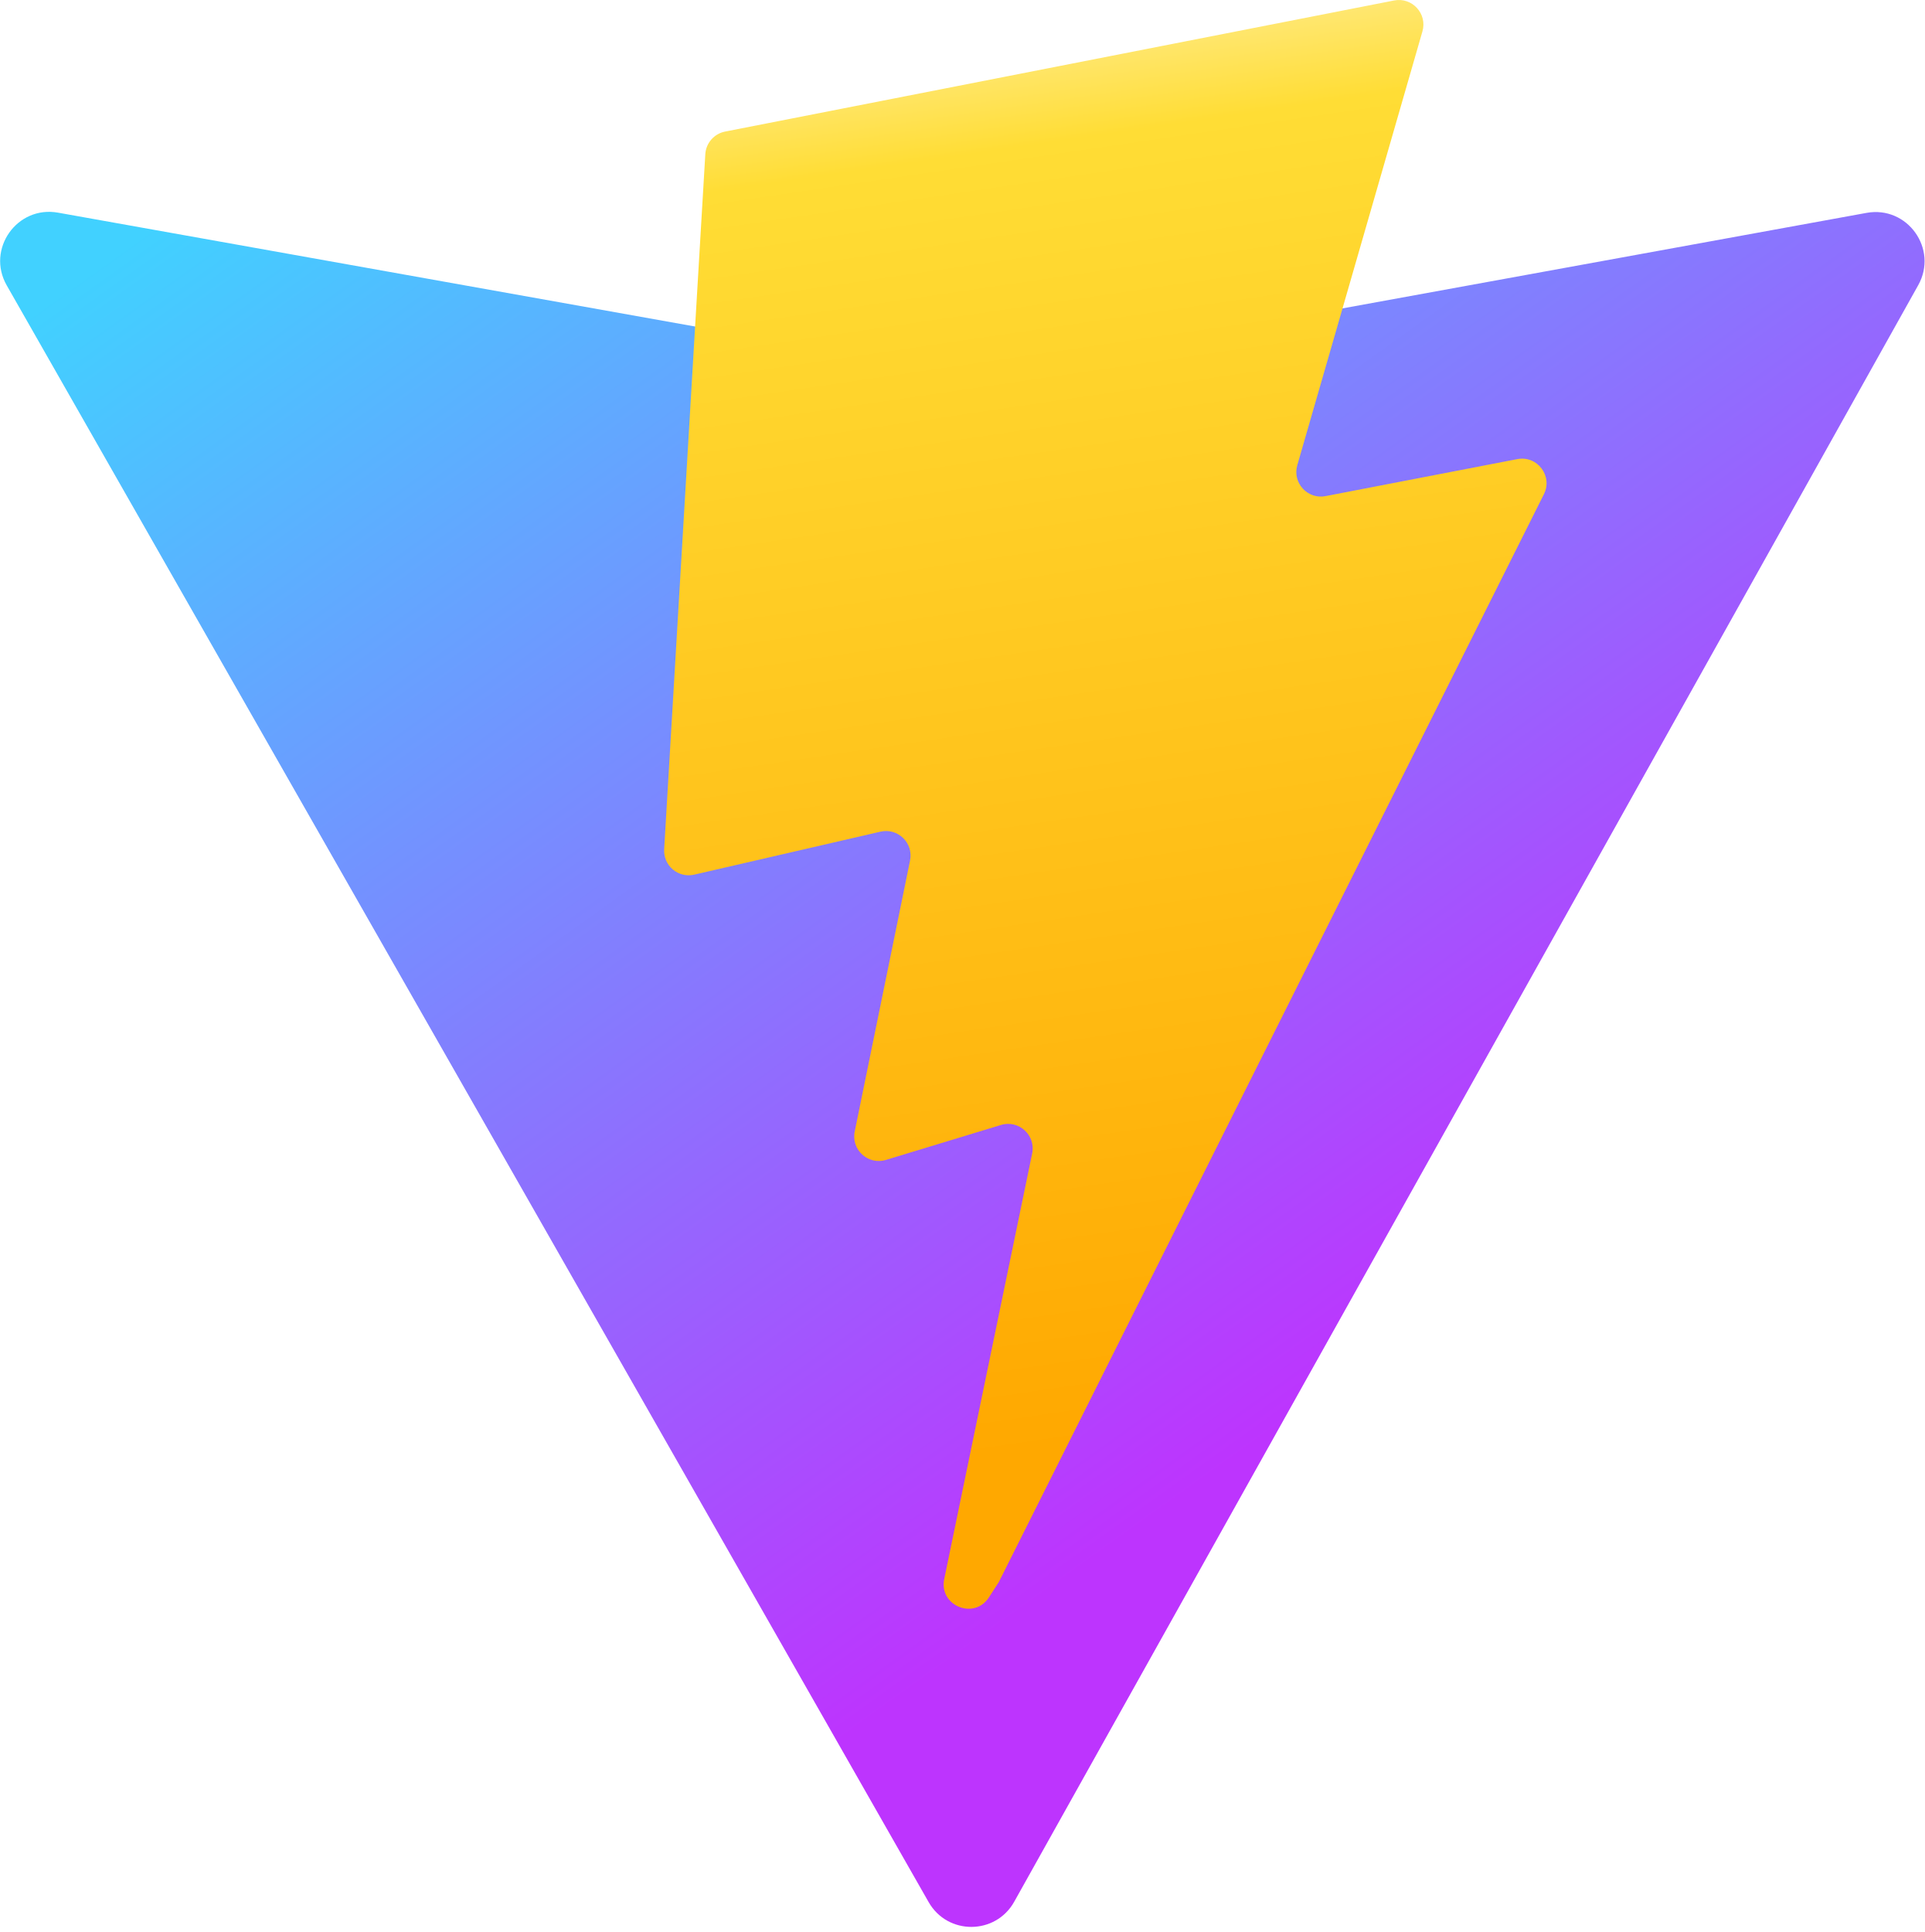
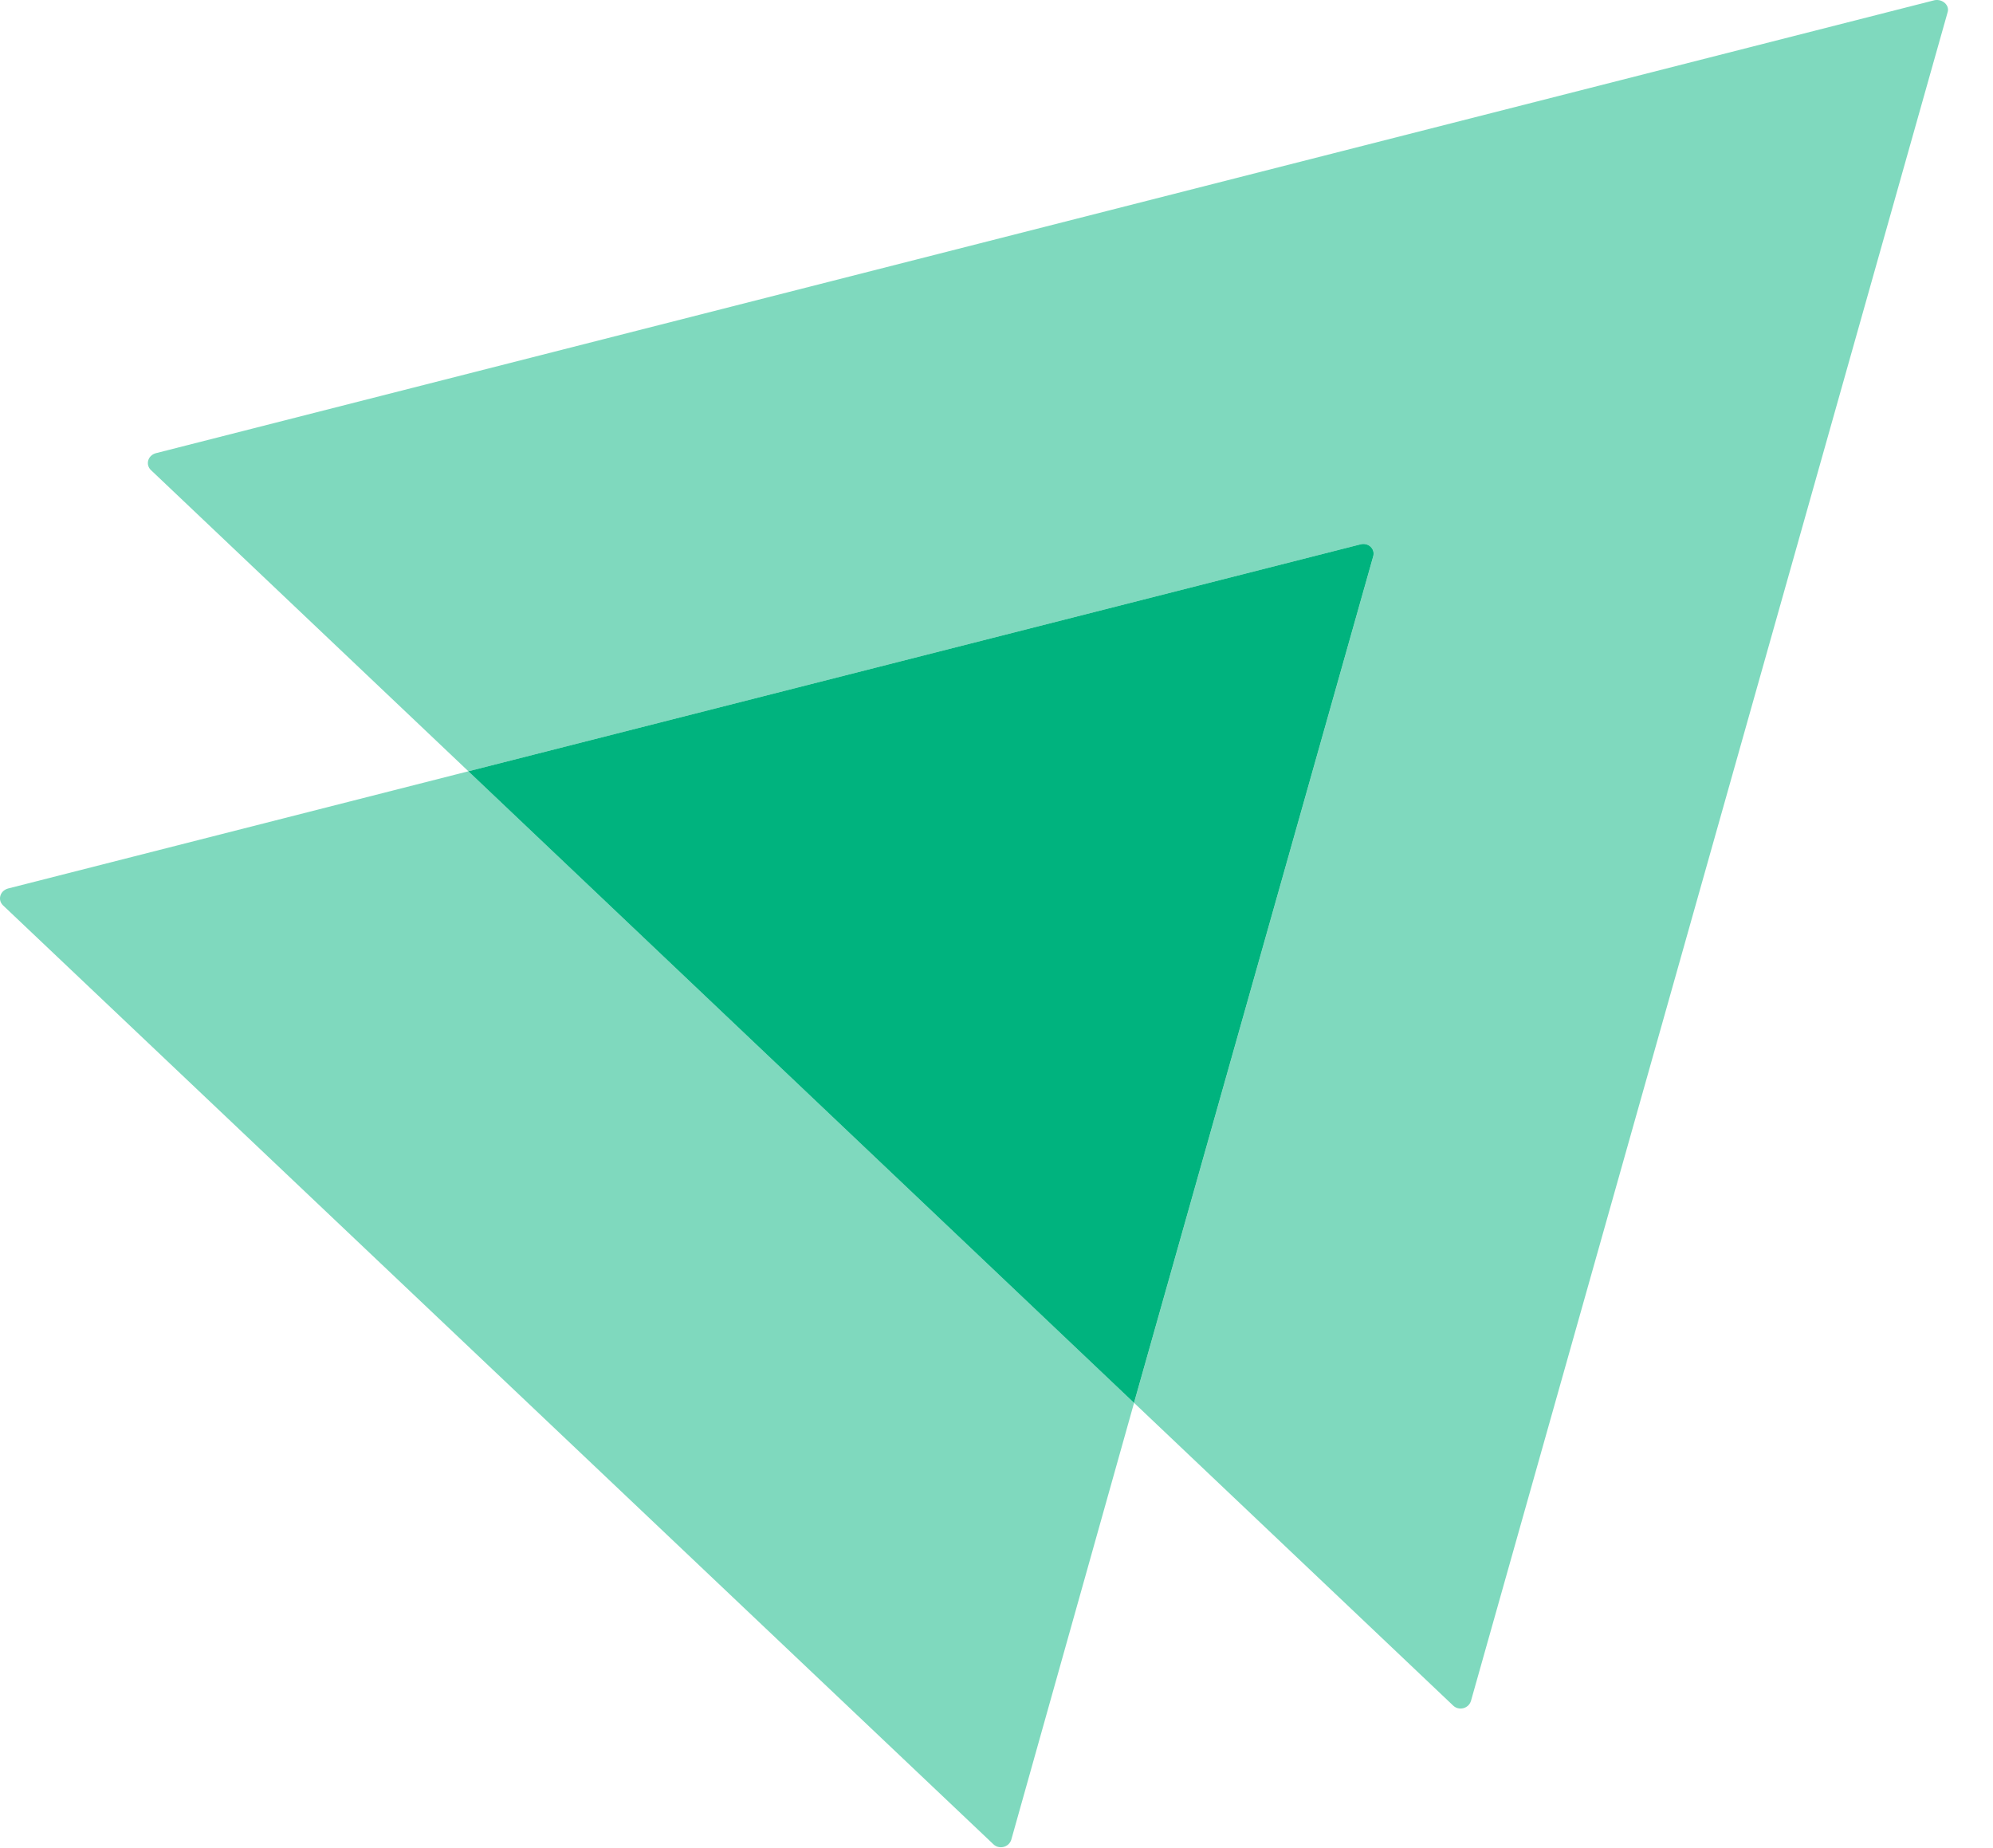
- <svg xmlns="http://www.w3.org/2000/svg" aria-hidden="true" role="img" class="iconify iconify--logos" width="31.88" height="32" preserveAspectRatio="xMidYMid meet" viewBox="0 0 256 257">
-   <defs>
-     <linearGradient id="IconifyId1813088fe1fbc01fb466" x1="-.828%" x2="57.636%" y1="7.652%" y2="78.411%">
-       <stop offset="0%" stop-color="#41D1FF" />
-       <stop offset="100%" stop-color="#BD34FE" />
-     </linearGradient>
-     <linearGradient id="IconifyId1813088fe1fbc01fb467" x1="43.376%" x2="50.316%" y1="2.242%" y2="89.03%">
-       <stop offset="0%" stop-color="#FFEA83" />
-       <stop offset="8.333%" stop-color="#FFDD35" />
-       <stop offset="100%" stop-color="#FFA800" />
-     </linearGradient>
-   </defs>
-   <path fill="url(#IconifyId1813088fe1fbc01fb466)" d="M255.153 37.938L134.897 252.976c-2.483 4.44-8.862 4.466-11.382.048L.875 37.958c-2.746-4.814 1.371-10.646 6.827-9.67l120.385 21.517a6.537 6.537 0 0 0 2.322-.004l117.867-21.483c5.438-.991 9.574 4.796 6.877 9.62Z" />
-   <path fill="url(#IconifyId1813088fe1fbc01fb467)" d="M185.432.063L96.44 17.501a3.268 3.268 0 0 0-2.634 3.014l-5.474 92.456a3.268 3.268 0 0 0 3.997 3.378l24.777-5.718c2.318-.535 4.413 1.507 3.936 3.838l-7.361 36.047c-.495 2.426 1.782 4.5 4.151 3.78l15.304-4.649c2.372-.72 4.652 1.36 4.15 3.788l-11.698 56.621c-.732 3.542 3.979 5.473 5.943 2.437l1.313-2.028l72.516-144.72c1.215-2.423-.88-5.186-3.54-4.672l-25.505 4.922c-2.396.462-4.435-1.77-3.759-4.114l16.646-57.705c.677-2.35-1.37-4.583-3.769-4.113Z" />
+ <svg xmlns="http://www.w3.org/2000/svg" width="41" height="38" viewBox="0 0 41 38" fill="none">
+   <path opacity="0.5" d="M40.065 0.257L30.26 34.992C30.21 35.149 30.011 35.197 29.895 35.086L23.33 28.858L28.249 11.451C28.299 11.294 28.15 11.152 27.983 11.199L9.636 15.866L3.105 9.67C2.989 9.559 3.039 9.37 3.205 9.323L39.799 0.004C39.965 -0.027 40.115 0.115 40.065 0.257Z" fill="#00B37E" />
+   <path opacity="0.5" d="M23.33 28.858L20.804 37.845C20.754 38.003 20.554 38.05 20.438 37.94L0.063 18.625C-0.053 18.515 -0.003 18.326 0.163 18.278L9.636 15.866L23.33 28.858Z" fill="#00B37E" />
+   <path d="M28.248 11.451L23.329 28.858L9.635 15.866L27.983 11.199C28.149 11.152 28.298 11.293 28.248 11.451Z" fill="#00B37E" />
</svg>
